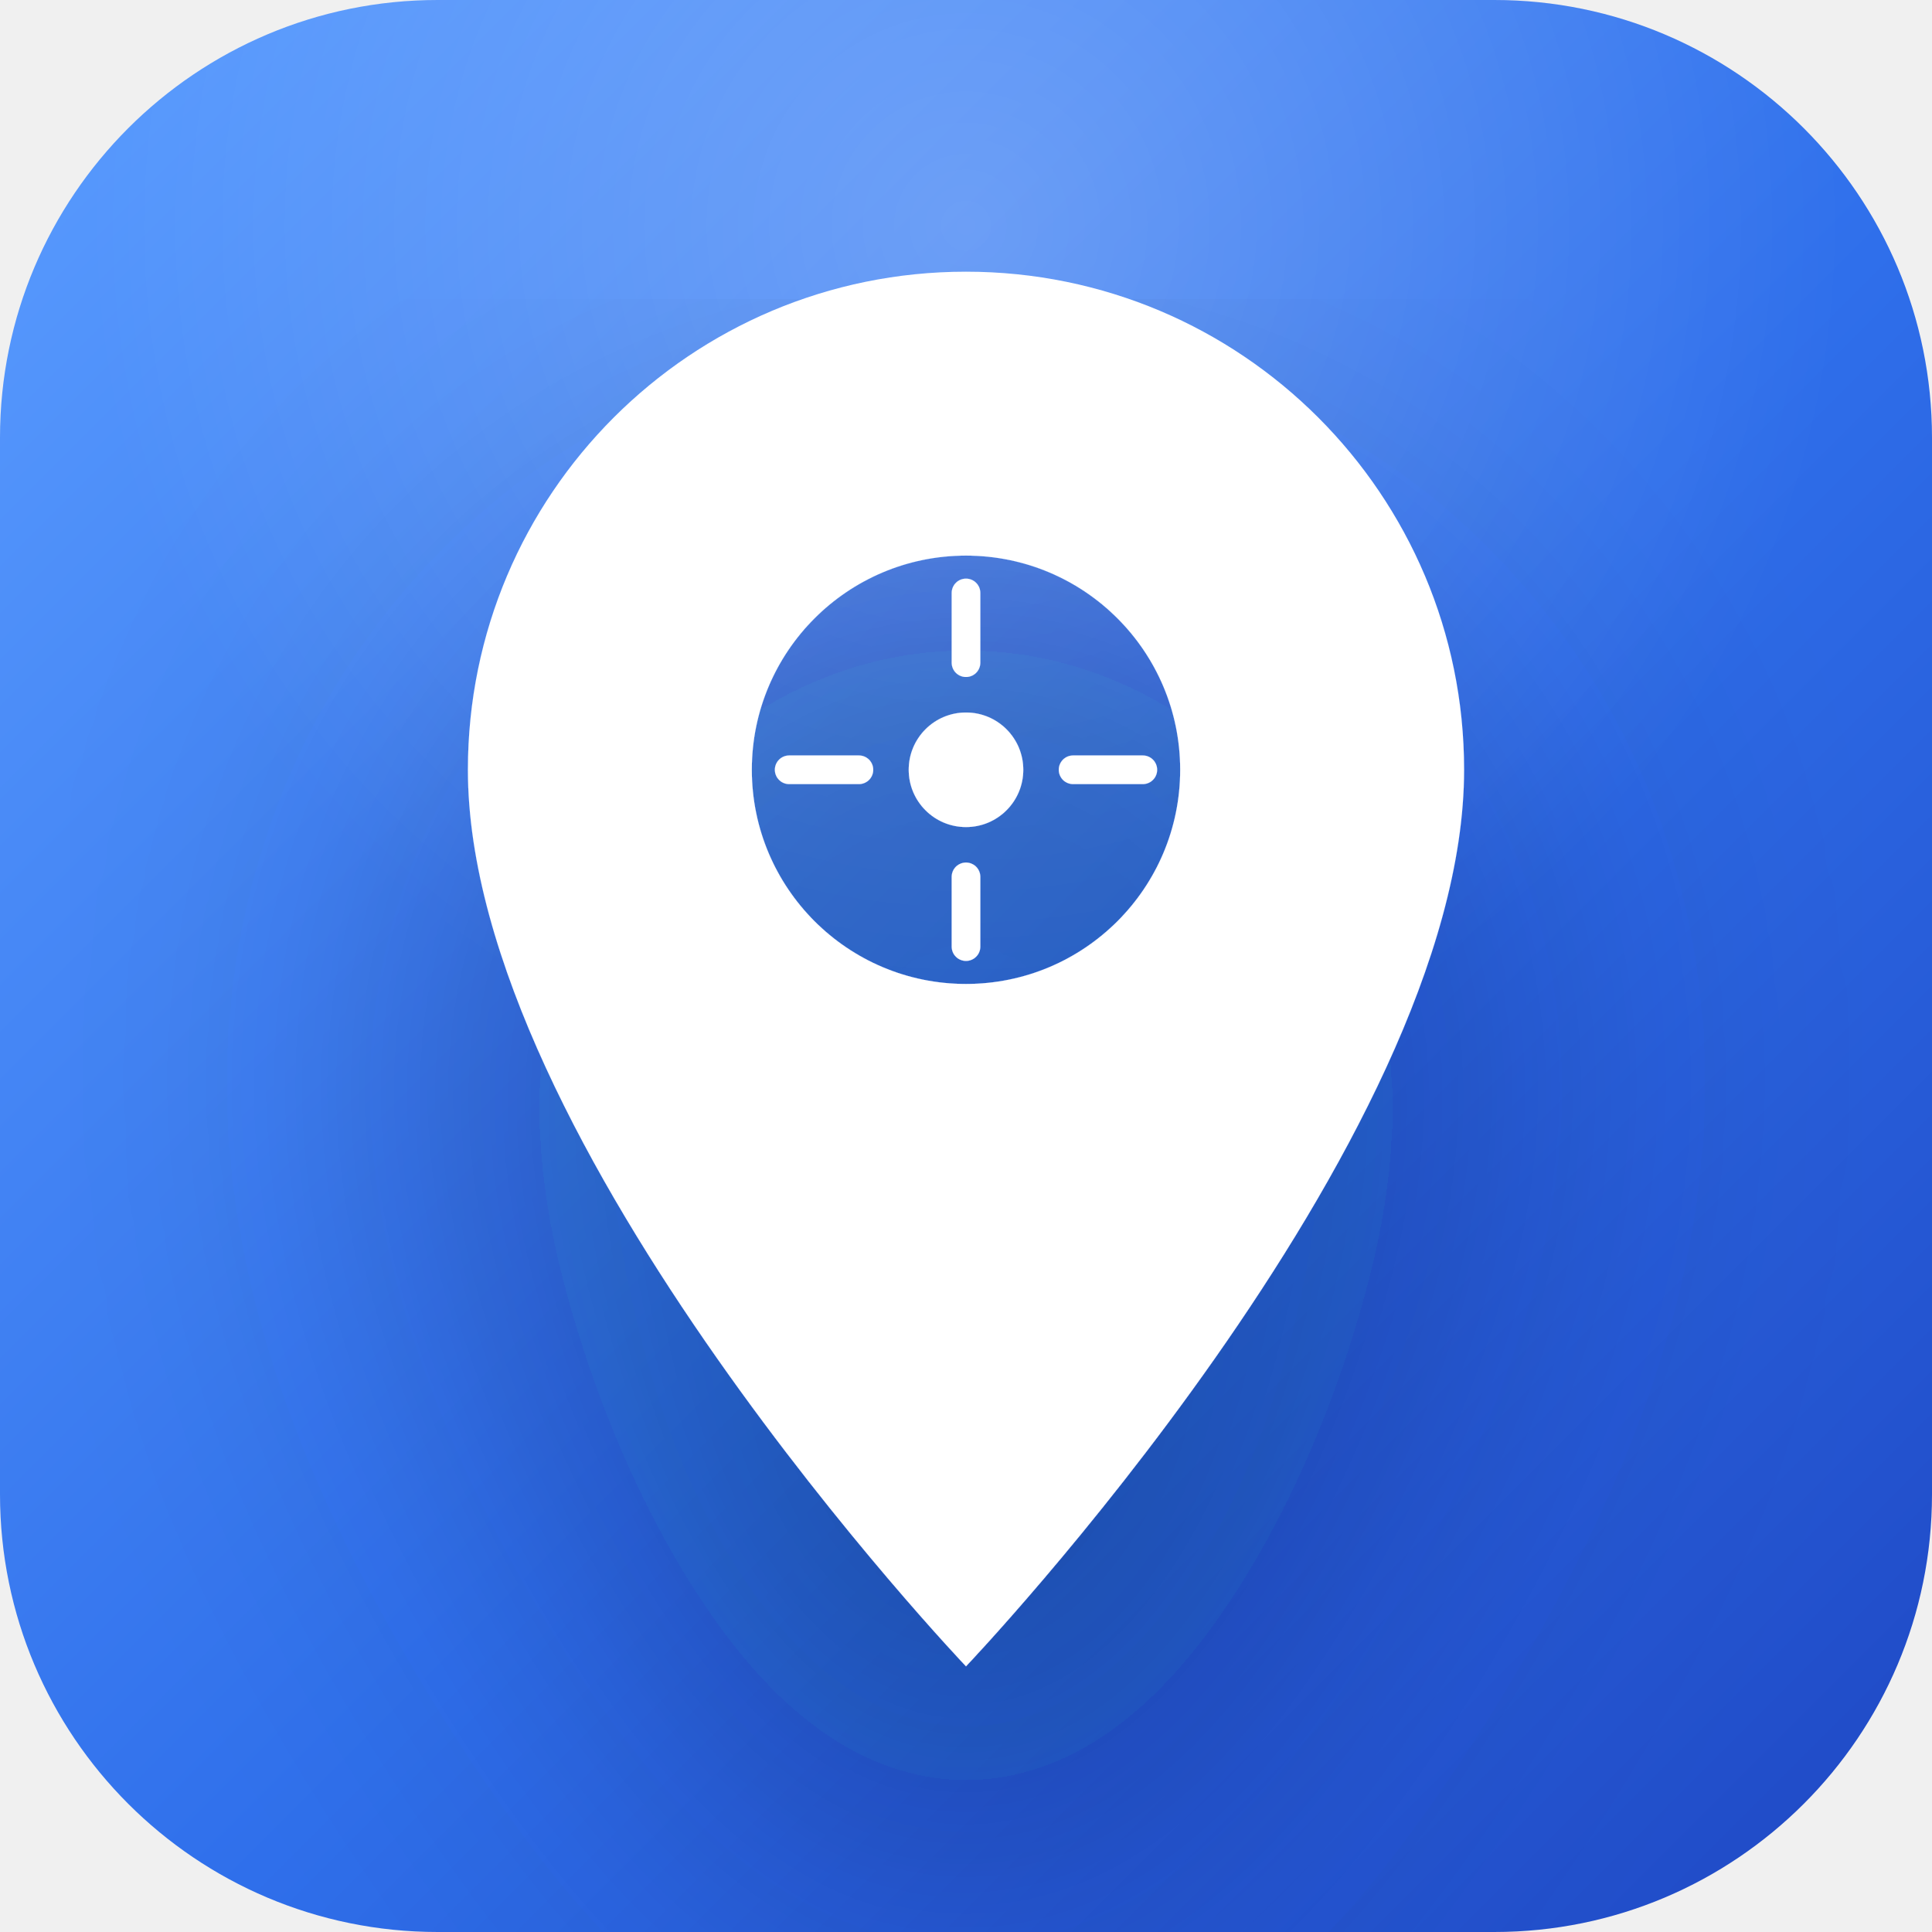
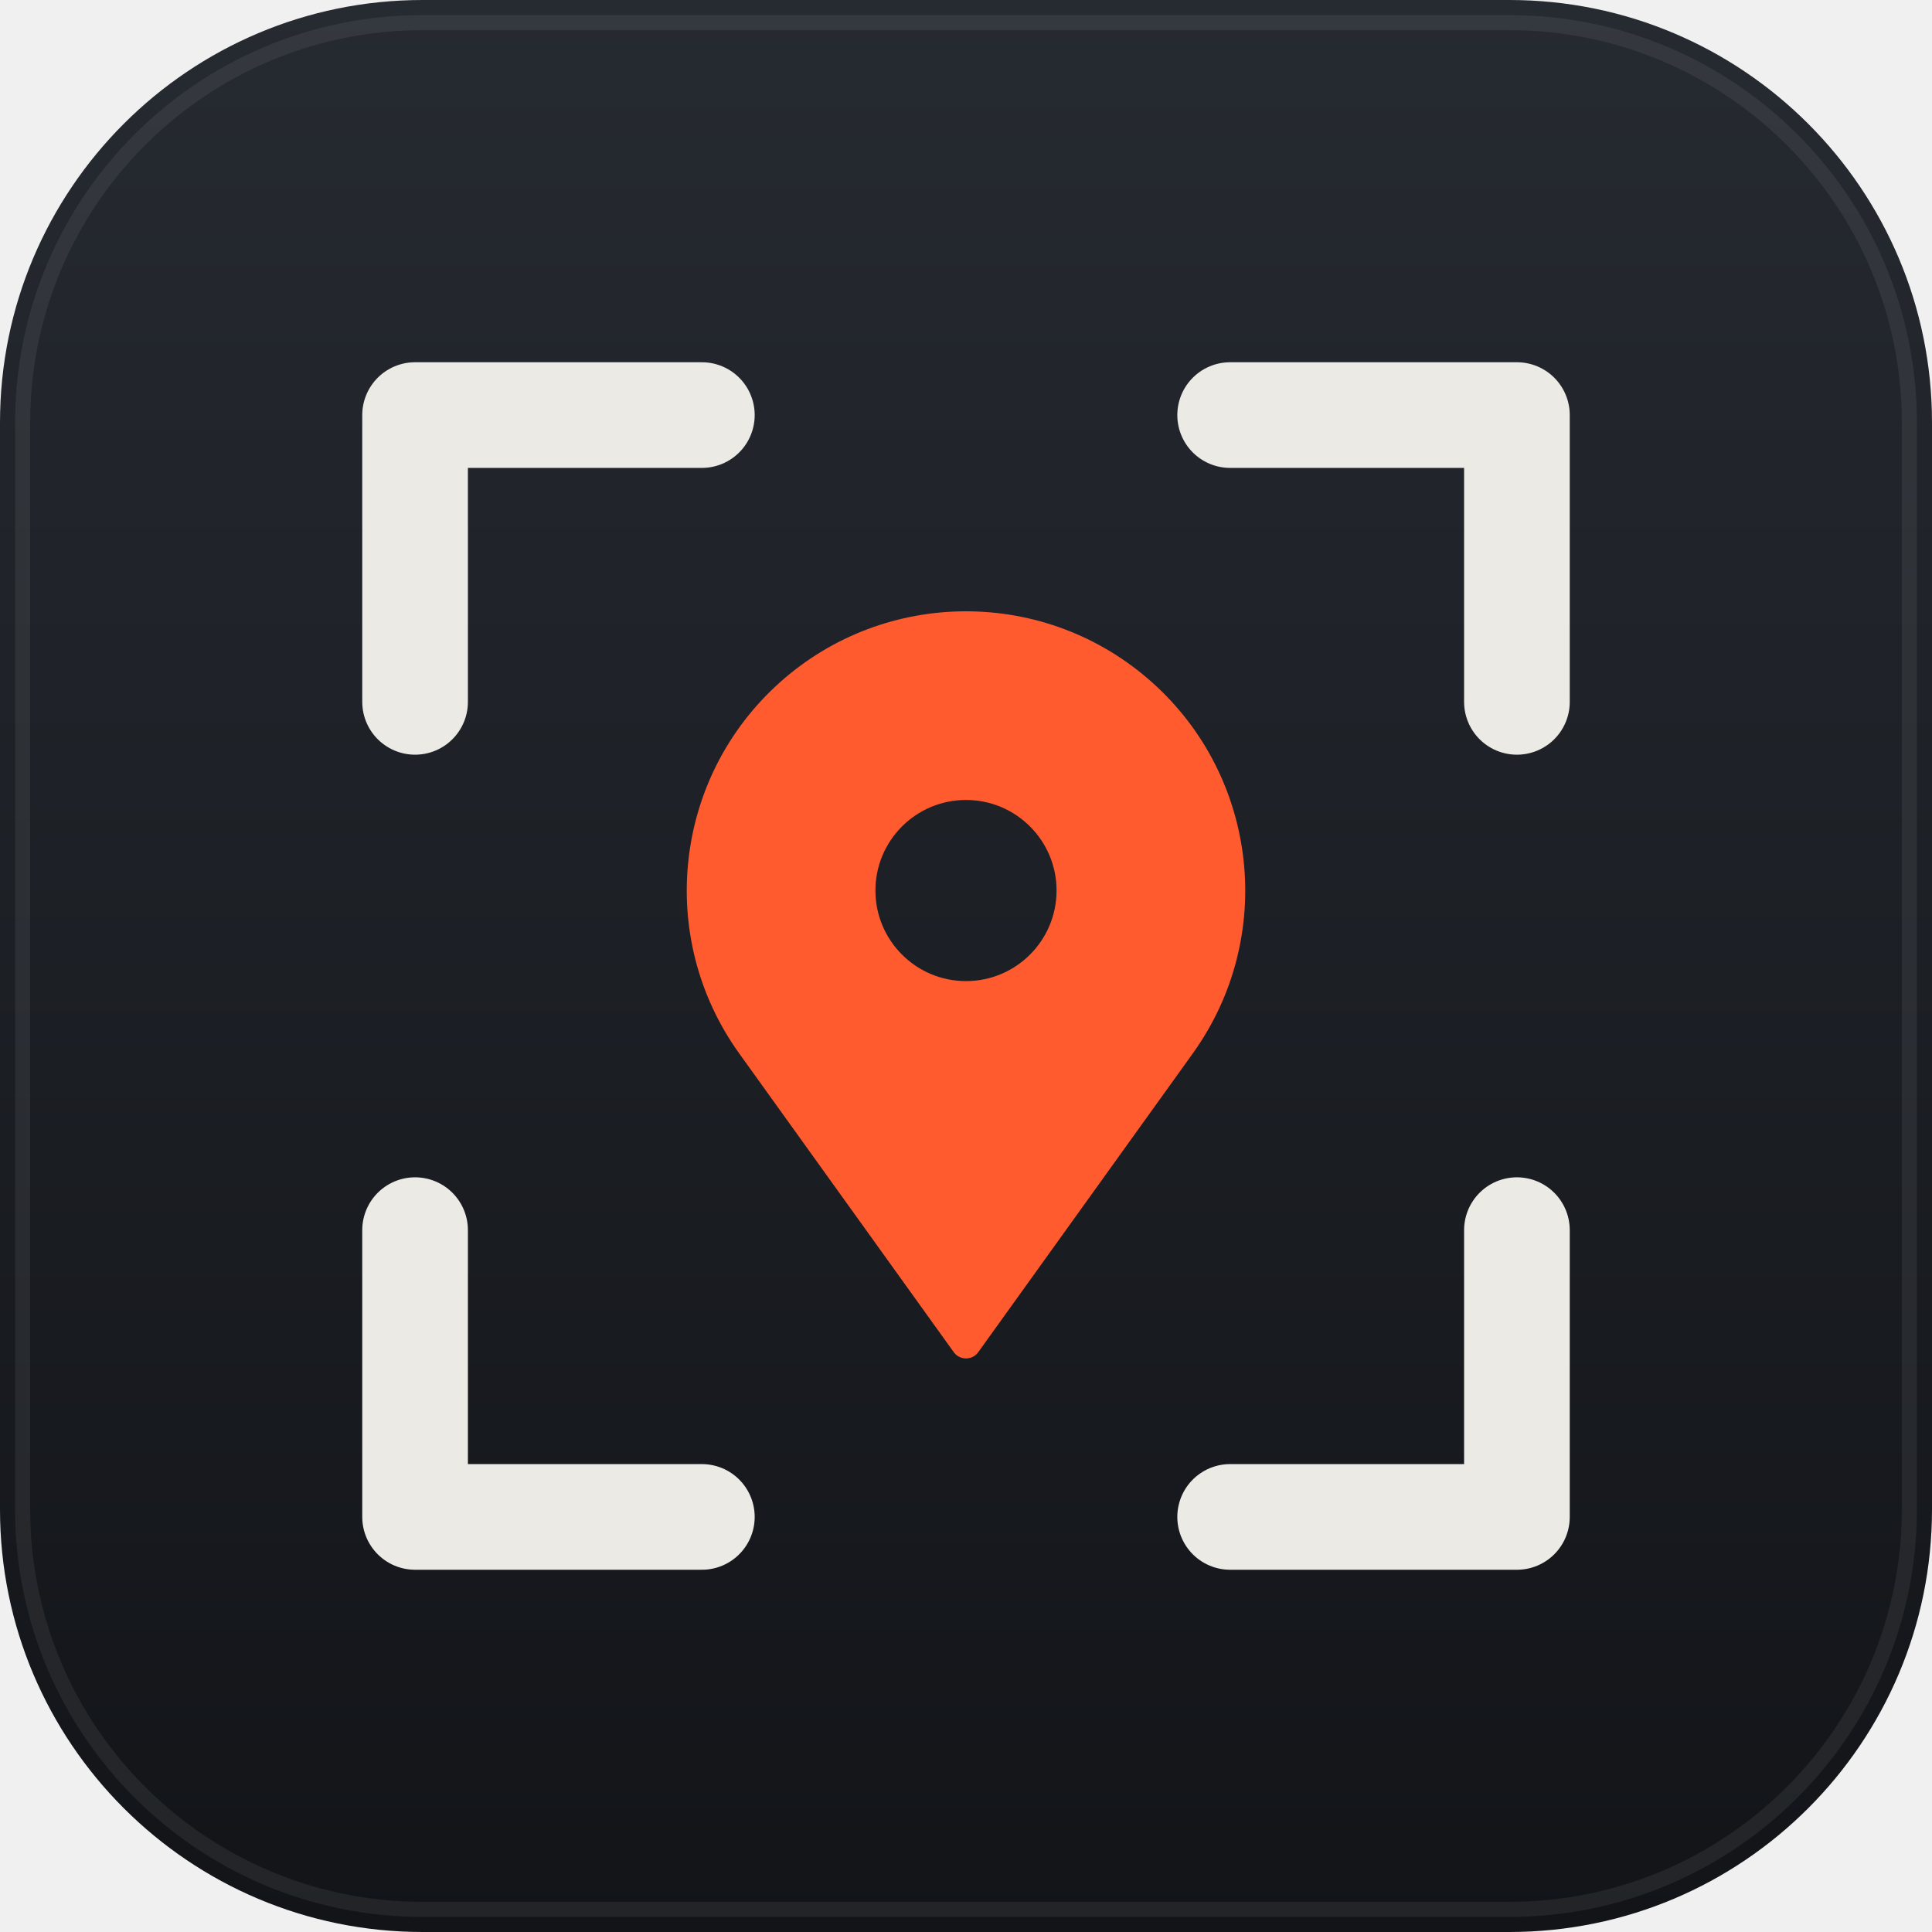
<svg xmlns="http://www.w3.org/2000/svg" width="512" height="512" viewBox="0 0 512 512">
  <defs>
-     <linearGradient id="wp-bg" x1="0" y1="0" x2="1" y2="1">
-       <stop offset="0" stop-color="#5b9dff" />
-       <stop offset="0.55" stop-color="#2f6feb" />
-       <stop offset="1" stop-color="#1e46c2" />
+     <linearGradient id="t" x1="0" y1="0" x2="0" y2="1">
+       <stop offset="0" stop-color="#262a31" />
+       <stop offset="1" stop-color="#121418" />
    </linearGradient>
-     <radialGradient id="wp-sheen" cx="0.5" cy="0.12" r="0.9">
-       <stop offset="0" stop-color="#ffffff" stop-opacity="0.22" />
-       <stop offset="0.5" stop-color="#ffffff" stop-opacity="0" />
-     </radialGradient>
-     <filter id="wp-shadow" x="-40%" y="-40%" width="180%" height="180%">
-       <feDropShadow dx="0" dy="12" stdDeviation="14" flood-color="#0a1c48" flood-opacity="0.38" />
-     </filter>
  </defs>
-   <rect x="0" y="0" width="512" height="512" rx="116" fill="url(#wp-bg)" />
-   <rect x="0" y="0" width="512" height="512" rx="116" fill="url(#wp-sheen)" />
-   <g transform="translate(44.8,45.6) scale(6.6)" filter="url(#wp-shadow)">
-     <path fill="#ffffff" fill-rule="evenodd" d="       M32 4 C20.95 4 12 12.95 12 24 c0 15 20 36 20 36 s20-21 20-36 C52 12.95 43.05 4 32 4 z       M40.6 24 a8.6 8.6 0 1 0 -17.2 0 a8.6 8.6 0 1 0 17.2 0 z" />
-     <g fill="none" stroke="#ffffff" stroke-width="1.15" stroke-linecap="round">
-       <path d="M32 16.9 V19.7" />
-       <path d="M32 28.3 V31.1" />
-       <path d="M24.9 24 H27.7" />
-       <path d="M36.3 24 H39.1" />
-     </g>
-     <circle cx="32" cy="24" r="2.3" fill="#ffffff" />
+   <rect width="512" height="512" rx="112" fill="url(#t)" />
+   <rect x="6" y="6" width="500" height="500" rx="106" fill="none" stroke="#fff" stroke-opacity=".07" stroke-width="4" />
+   <g fill="none" stroke="#eceae4" stroke-width="28" stroke-linecap="round" stroke-linejoin="round">
+     <path d="M110 186 V110 H186" />
+     <path d="M326 110 H402 V186" />
+     <path d="M402 326 V402 H326" />
+     <path d="M186 402 H110 V326" />
  </g>
+   <path fill="#ff5b2e" fill-rule="evenodd" stroke="#ff5b2e" stroke-width="8" stroke-linejoin="round" d="M199.14 276.83 A70 70 0 1 1 312.86 276.83 L256 356 Z            M228 236 a28 28 0 1 0 56 0 a28 28 0 1 0 -56 0 Z" />
</svg>
